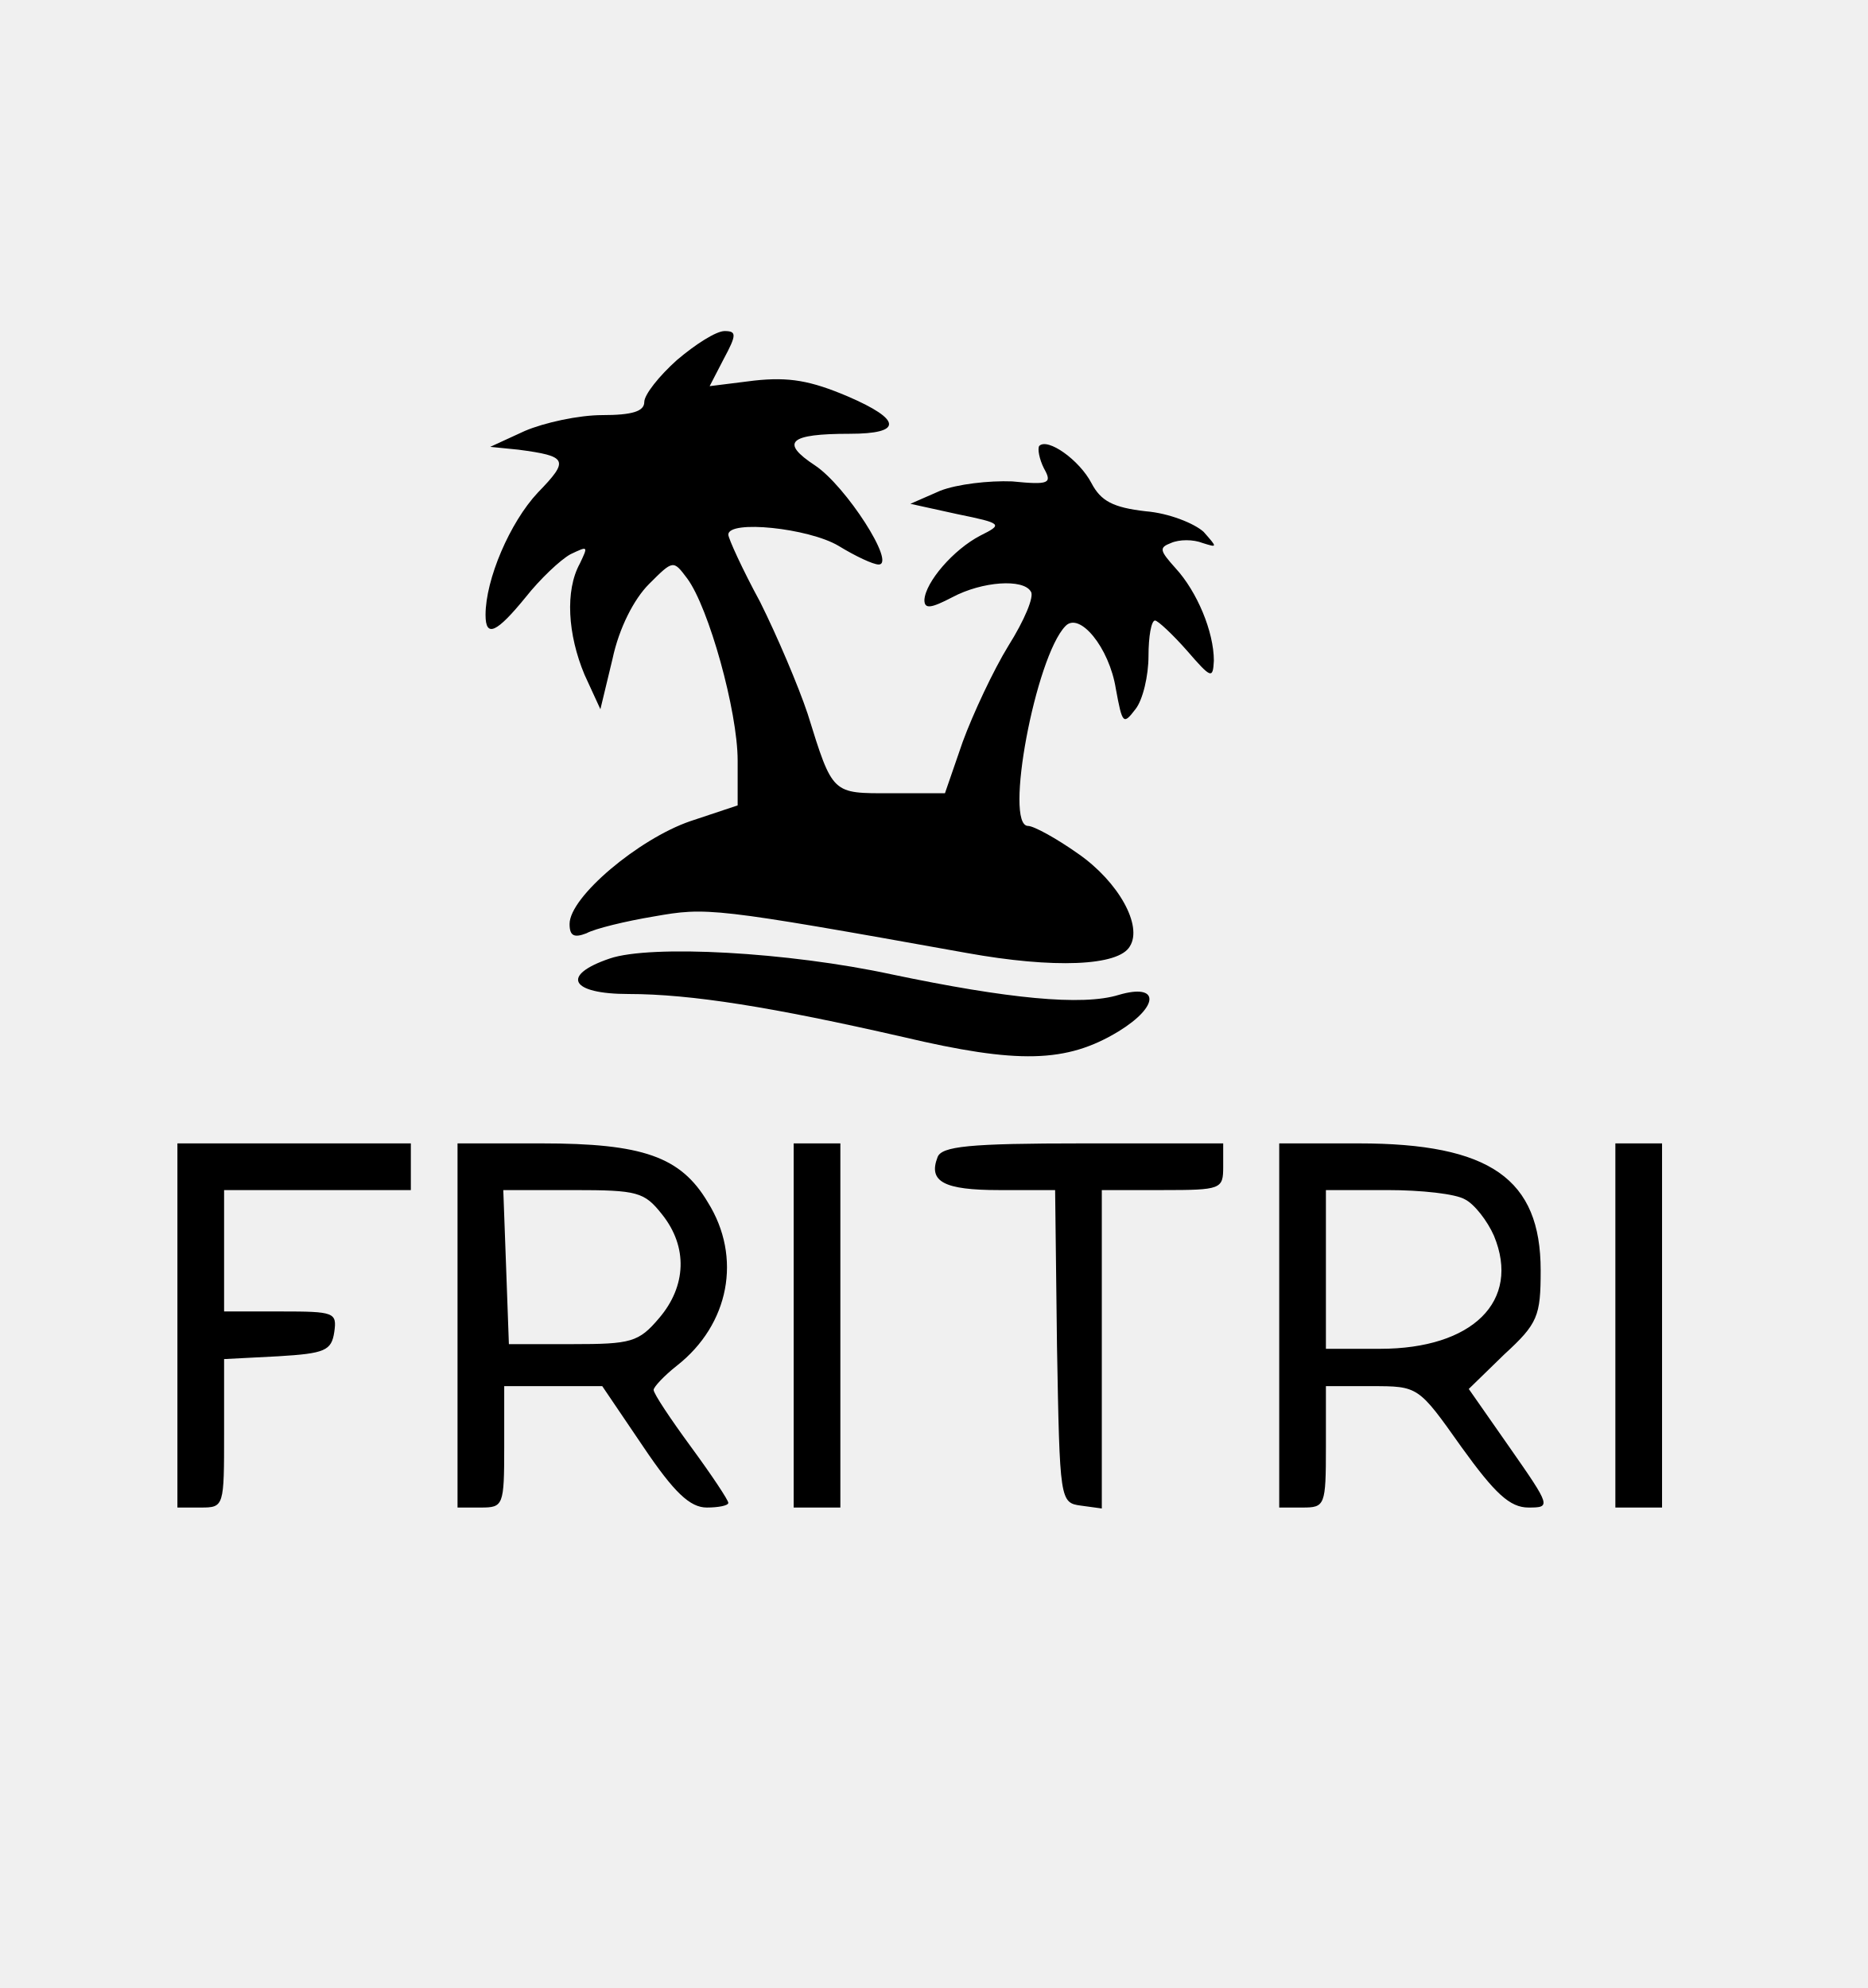
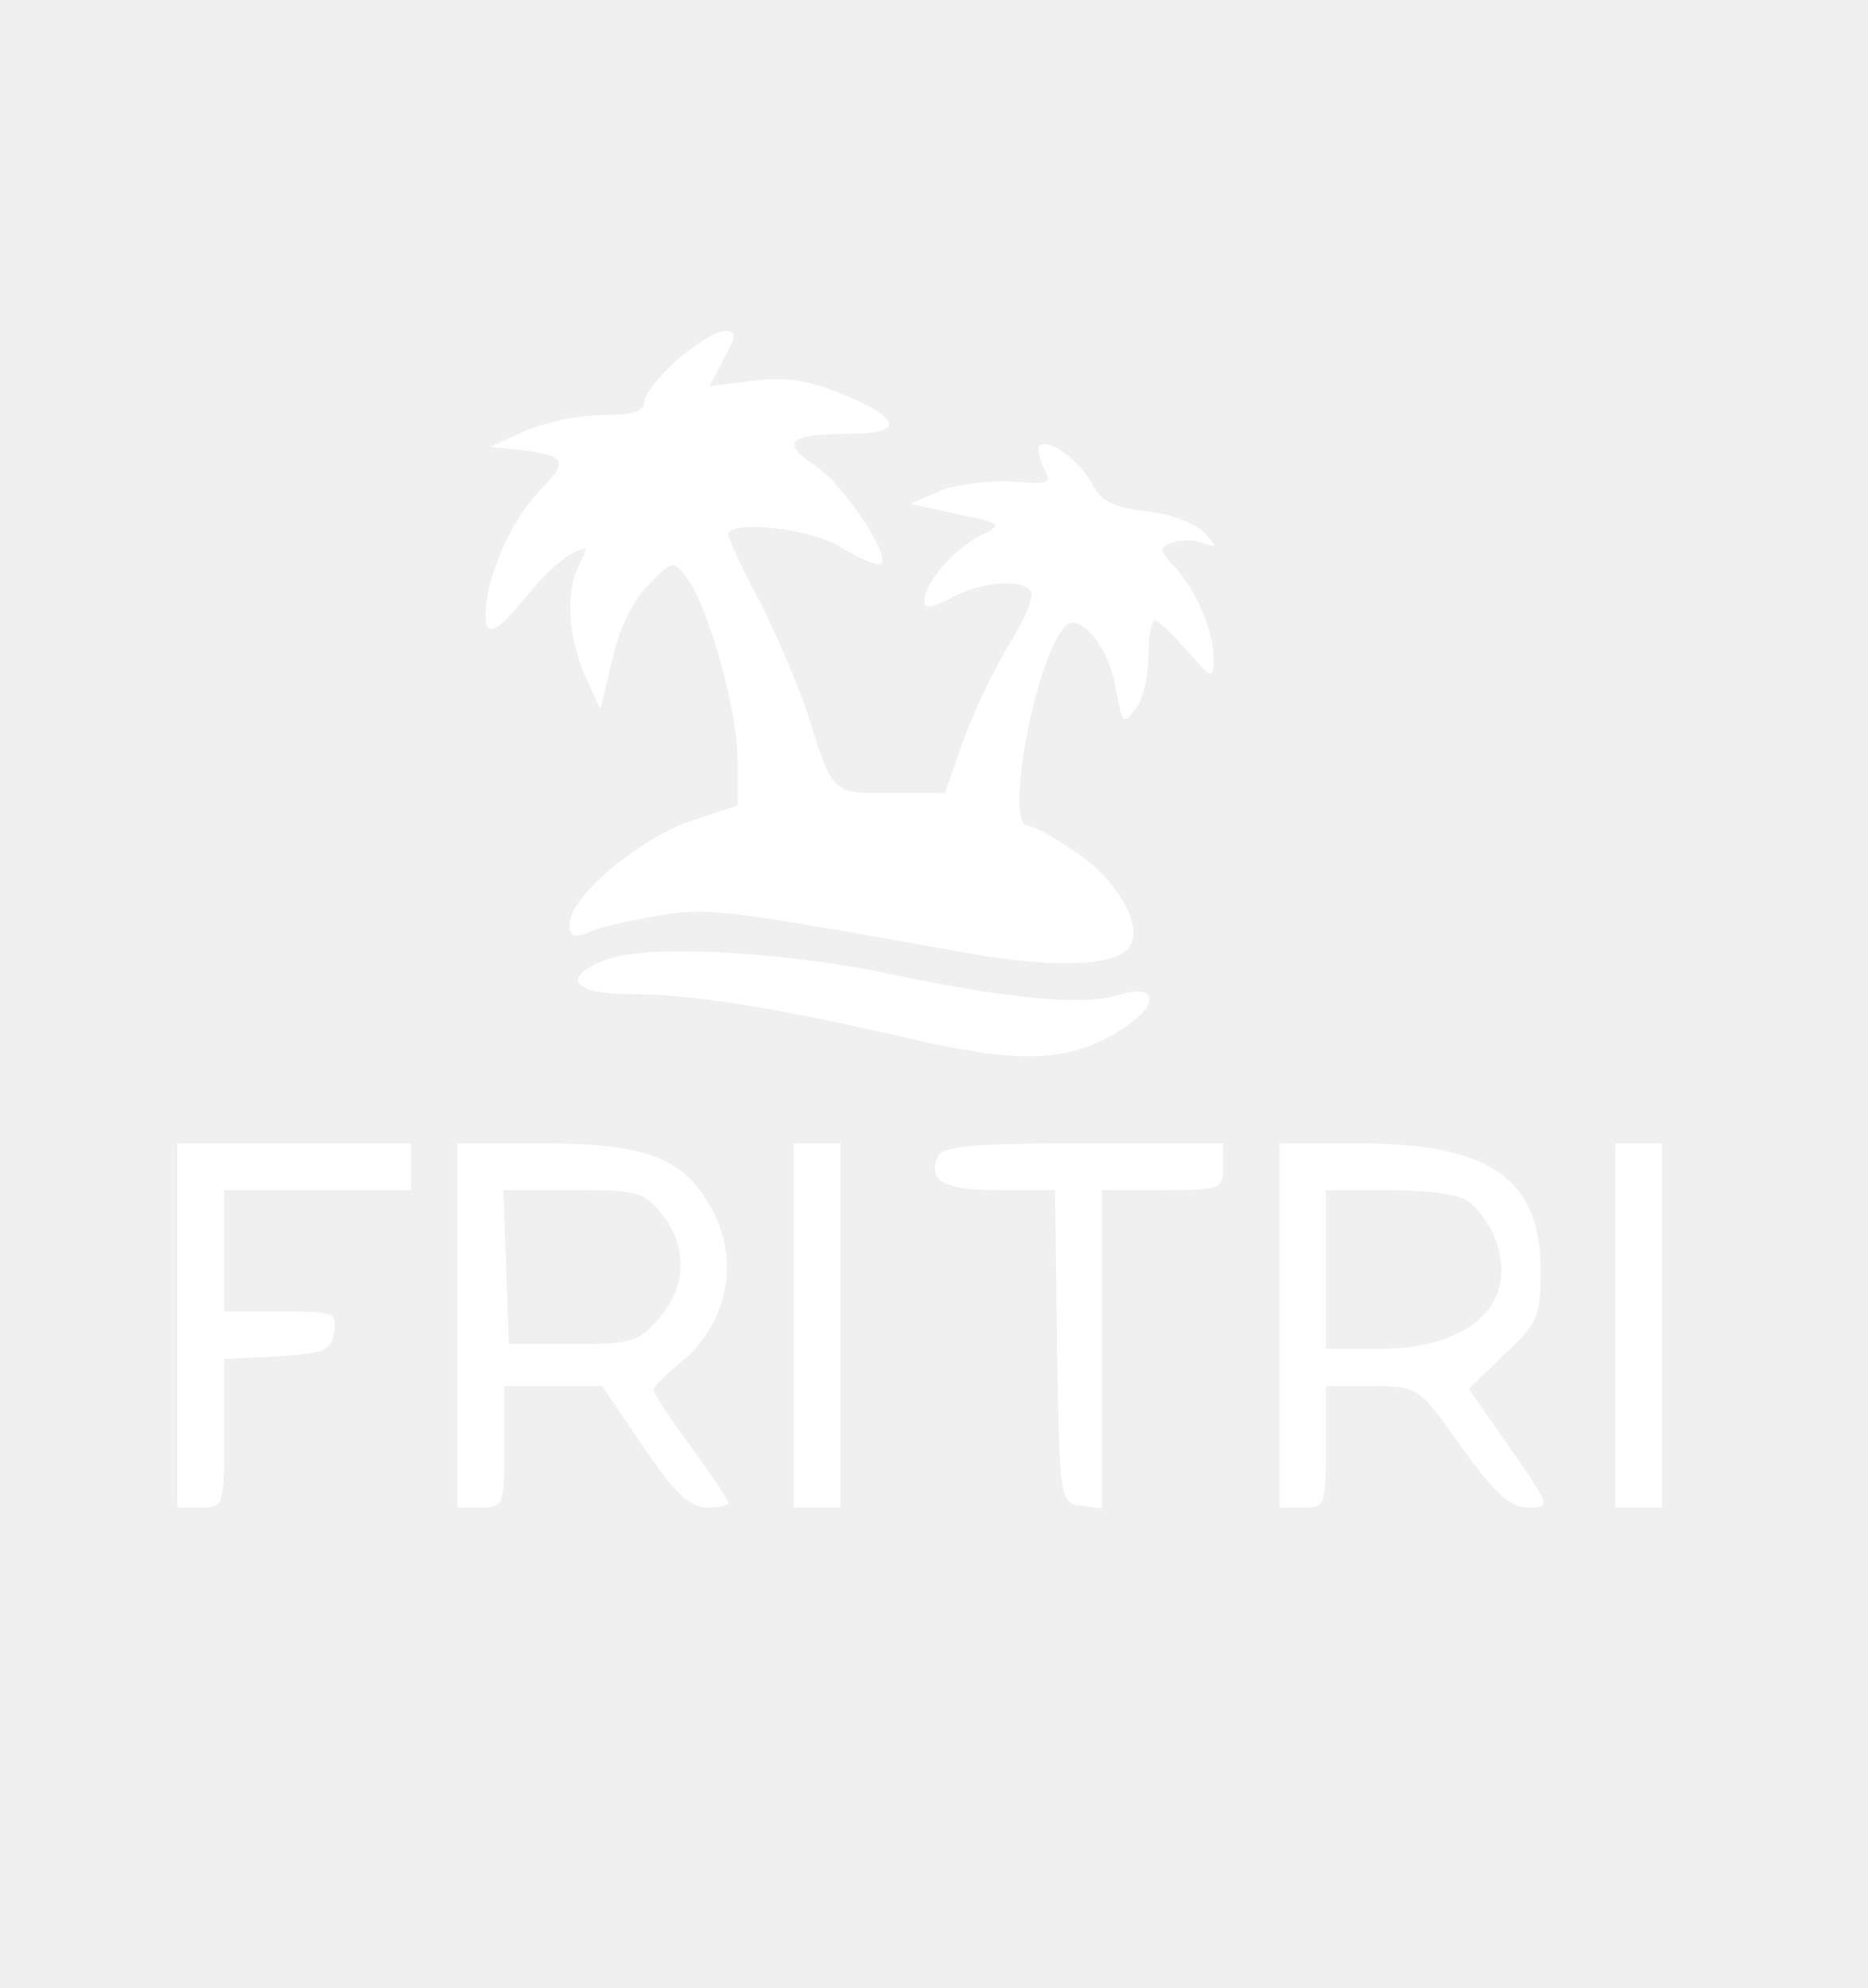
- <svg xmlns="http://www.w3.org/2000/svg" width="160" height="170.333" version="1" viewBox="0 0 200 142">
+ <svg xmlns="http://www.w3.org/2000/svg" width="160" height="170.333" version="1" viewBox="0 0 200 142" fill="#fff">
  <path d="M725 1389c-19-17-35-37-35-45 0-10-13-14-45-14-25 0-62-8-83-17l-37-17 30-3c53-7 55-11 21-46-30-32-56-93-56-131 0-25 12-19 43 19 15 19 37 40 48 46 19 9 19 9 10-10-16-29-13-76 5-119l17-37 13 54c7 33 23 64 39 80 26 26 26 26 41 6 23-31 54-142 54-195v-48l-51-17c-55-19-129-81-129-110 0-13 5-15 18-10 9 5 42 13 72 18 57 10 62 10 335-39 94-17 163-14 175 7 14 22-12 69-55 99-24 17-48 30-54 30-26 0 8 181 40 214 15 16 47-23 54-67 7-38 8-39 21-22 8 10 14 36 14 57s3 38 7 38c3 0 19-15 34-32 26-30 28-31 29-11 0 31-18 74-41 99-17 19-18 22-5 27 9 4 24 4 34 0 16-5 16-5 1 12-10 9-37 20-62 22-35 4-48 11-58 30-13 25-47 49-56 40-2-3 0-14 5-24 9-16 6-18-34-14-25 1-59-3-77-10l-32-14 50-11c49-10 49-11 25-23-29-15-59-50-60-69 0-10 7-9 30 3 32 17 76 20 84 6 4-5-7-31-24-58-16-26-38-73-49-103l-19-55h-58c-63 0-62-2-89 85-10 30-33 84-51 120-19 35-34 68-34 72 0 16 86 7 118-12 18-11 37-20 43-20 19 0-35 84-68 106-38 25-28 34 37 34 57 0 56 15-2 40-40 17-63 21-100 17l-48-6 15 29c14 26 14 30 1 30-9 0-31-14-51-31zM653 748c-53-18-42-38 20-38 67 0 154-14 294-46 123-29 175-28 231 6 44 27 44 52 0 39-39-12-119-4-243 22-111 24-258 32-302 17zM190 355V160h25c25 0 25 1 25 80v79l58 3c50 3 57 6 60 26 3 21 0 22-57 22h-61v130h200v50H190V355zM490 355V160h25c24 0 25 2 25 65v65h105l44-65c33-49 50-65 68-65 12 0 23 2 23 5s-18 30-40 60-40 57-40 61c0 3 11 15 25 26 56 44 70 116 33 175-29 49-70 63-178 63h-90V355zm219 119c28-35 26-77-3-111-22-26-30-28-93-28h-68l-3 83-3 82h75c69 0 76-2 95-26zM850 355V160h50v390h-50V355zM1004 535c-10-26 7-35 66-35h60l2-167c3-166 3-168 26-171l22-3v341h65c63 0 65 1 65 25v25h-150c-122 0-152-3-156-15zM1370 355V160h25c24 0 25 2 25 65v65h49c50 0 50 0 96-65 36-50 52-65 72-65 24 0 24 1-20 64l-44 63 38 37c36 33 39 41 39 90 0 98-54 136-195 136h-85V355zm199 135c10-5 24-23 31-39 29-70-23-121-122-121h-58v170h66c36 0 73-4 83-10zM1730 355V160h50v390h-50V355z" transform="matrix(.1 0 0 -.1 0 142)" />
</svg>
